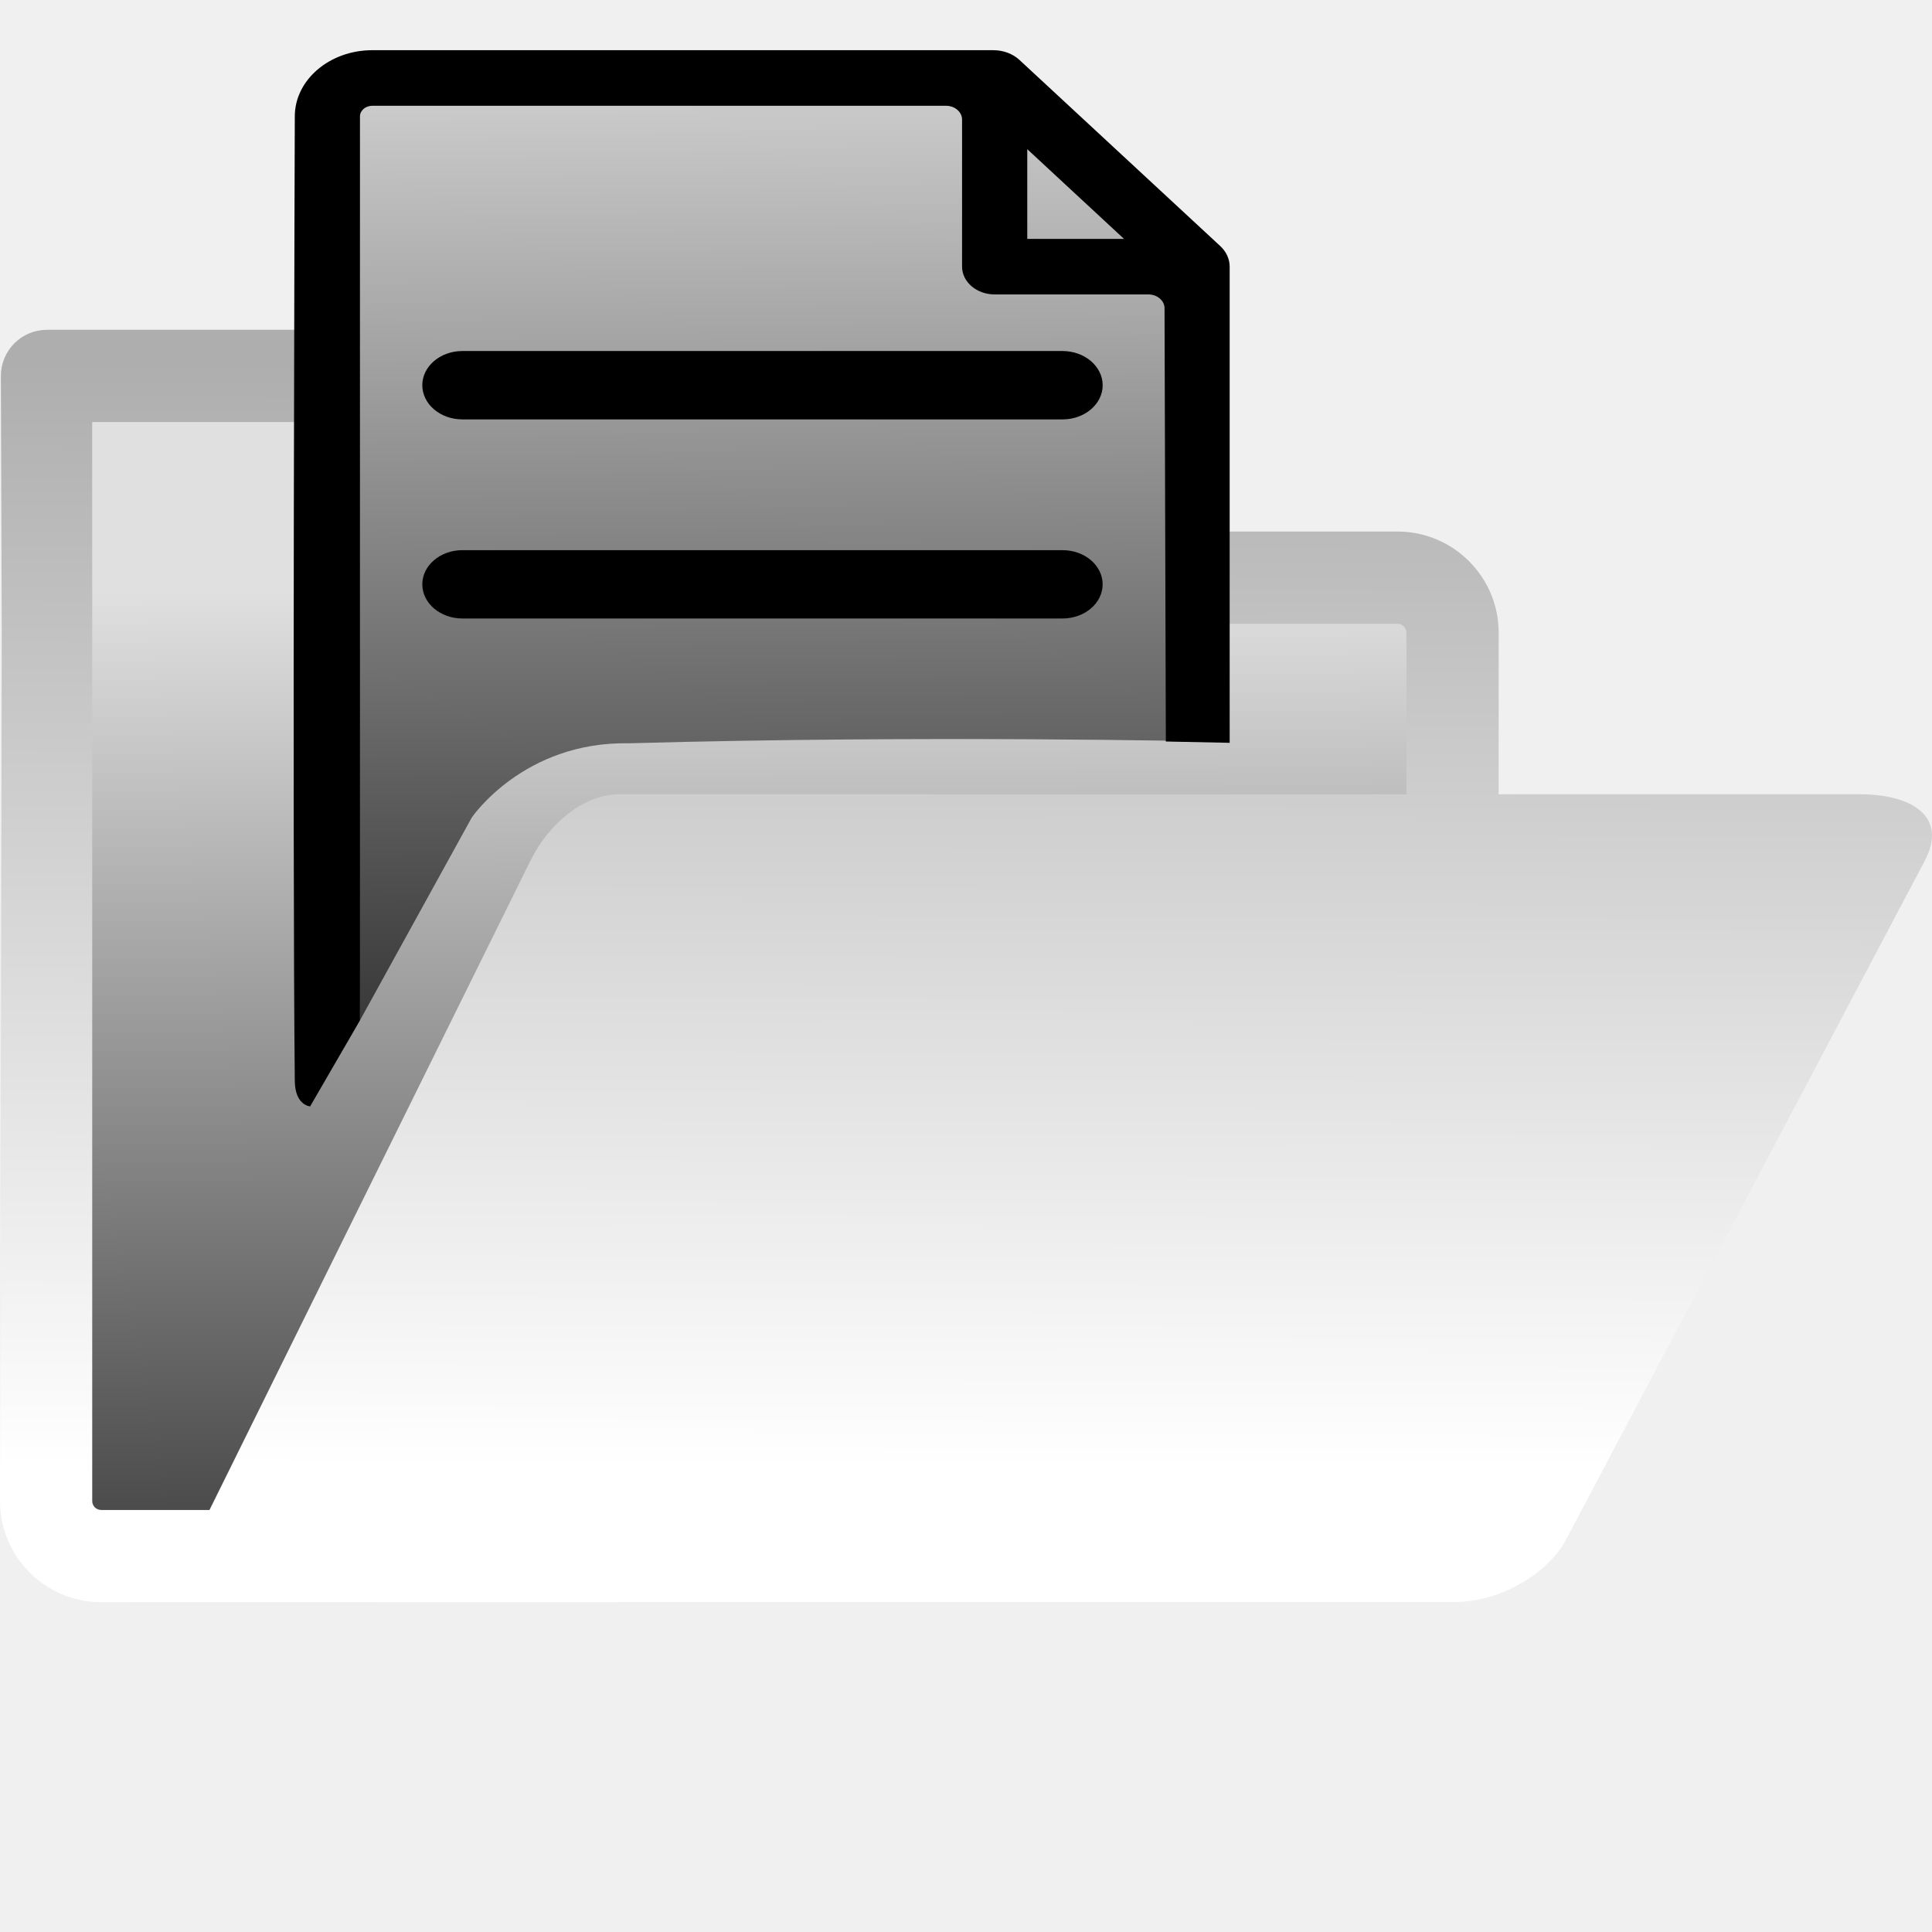
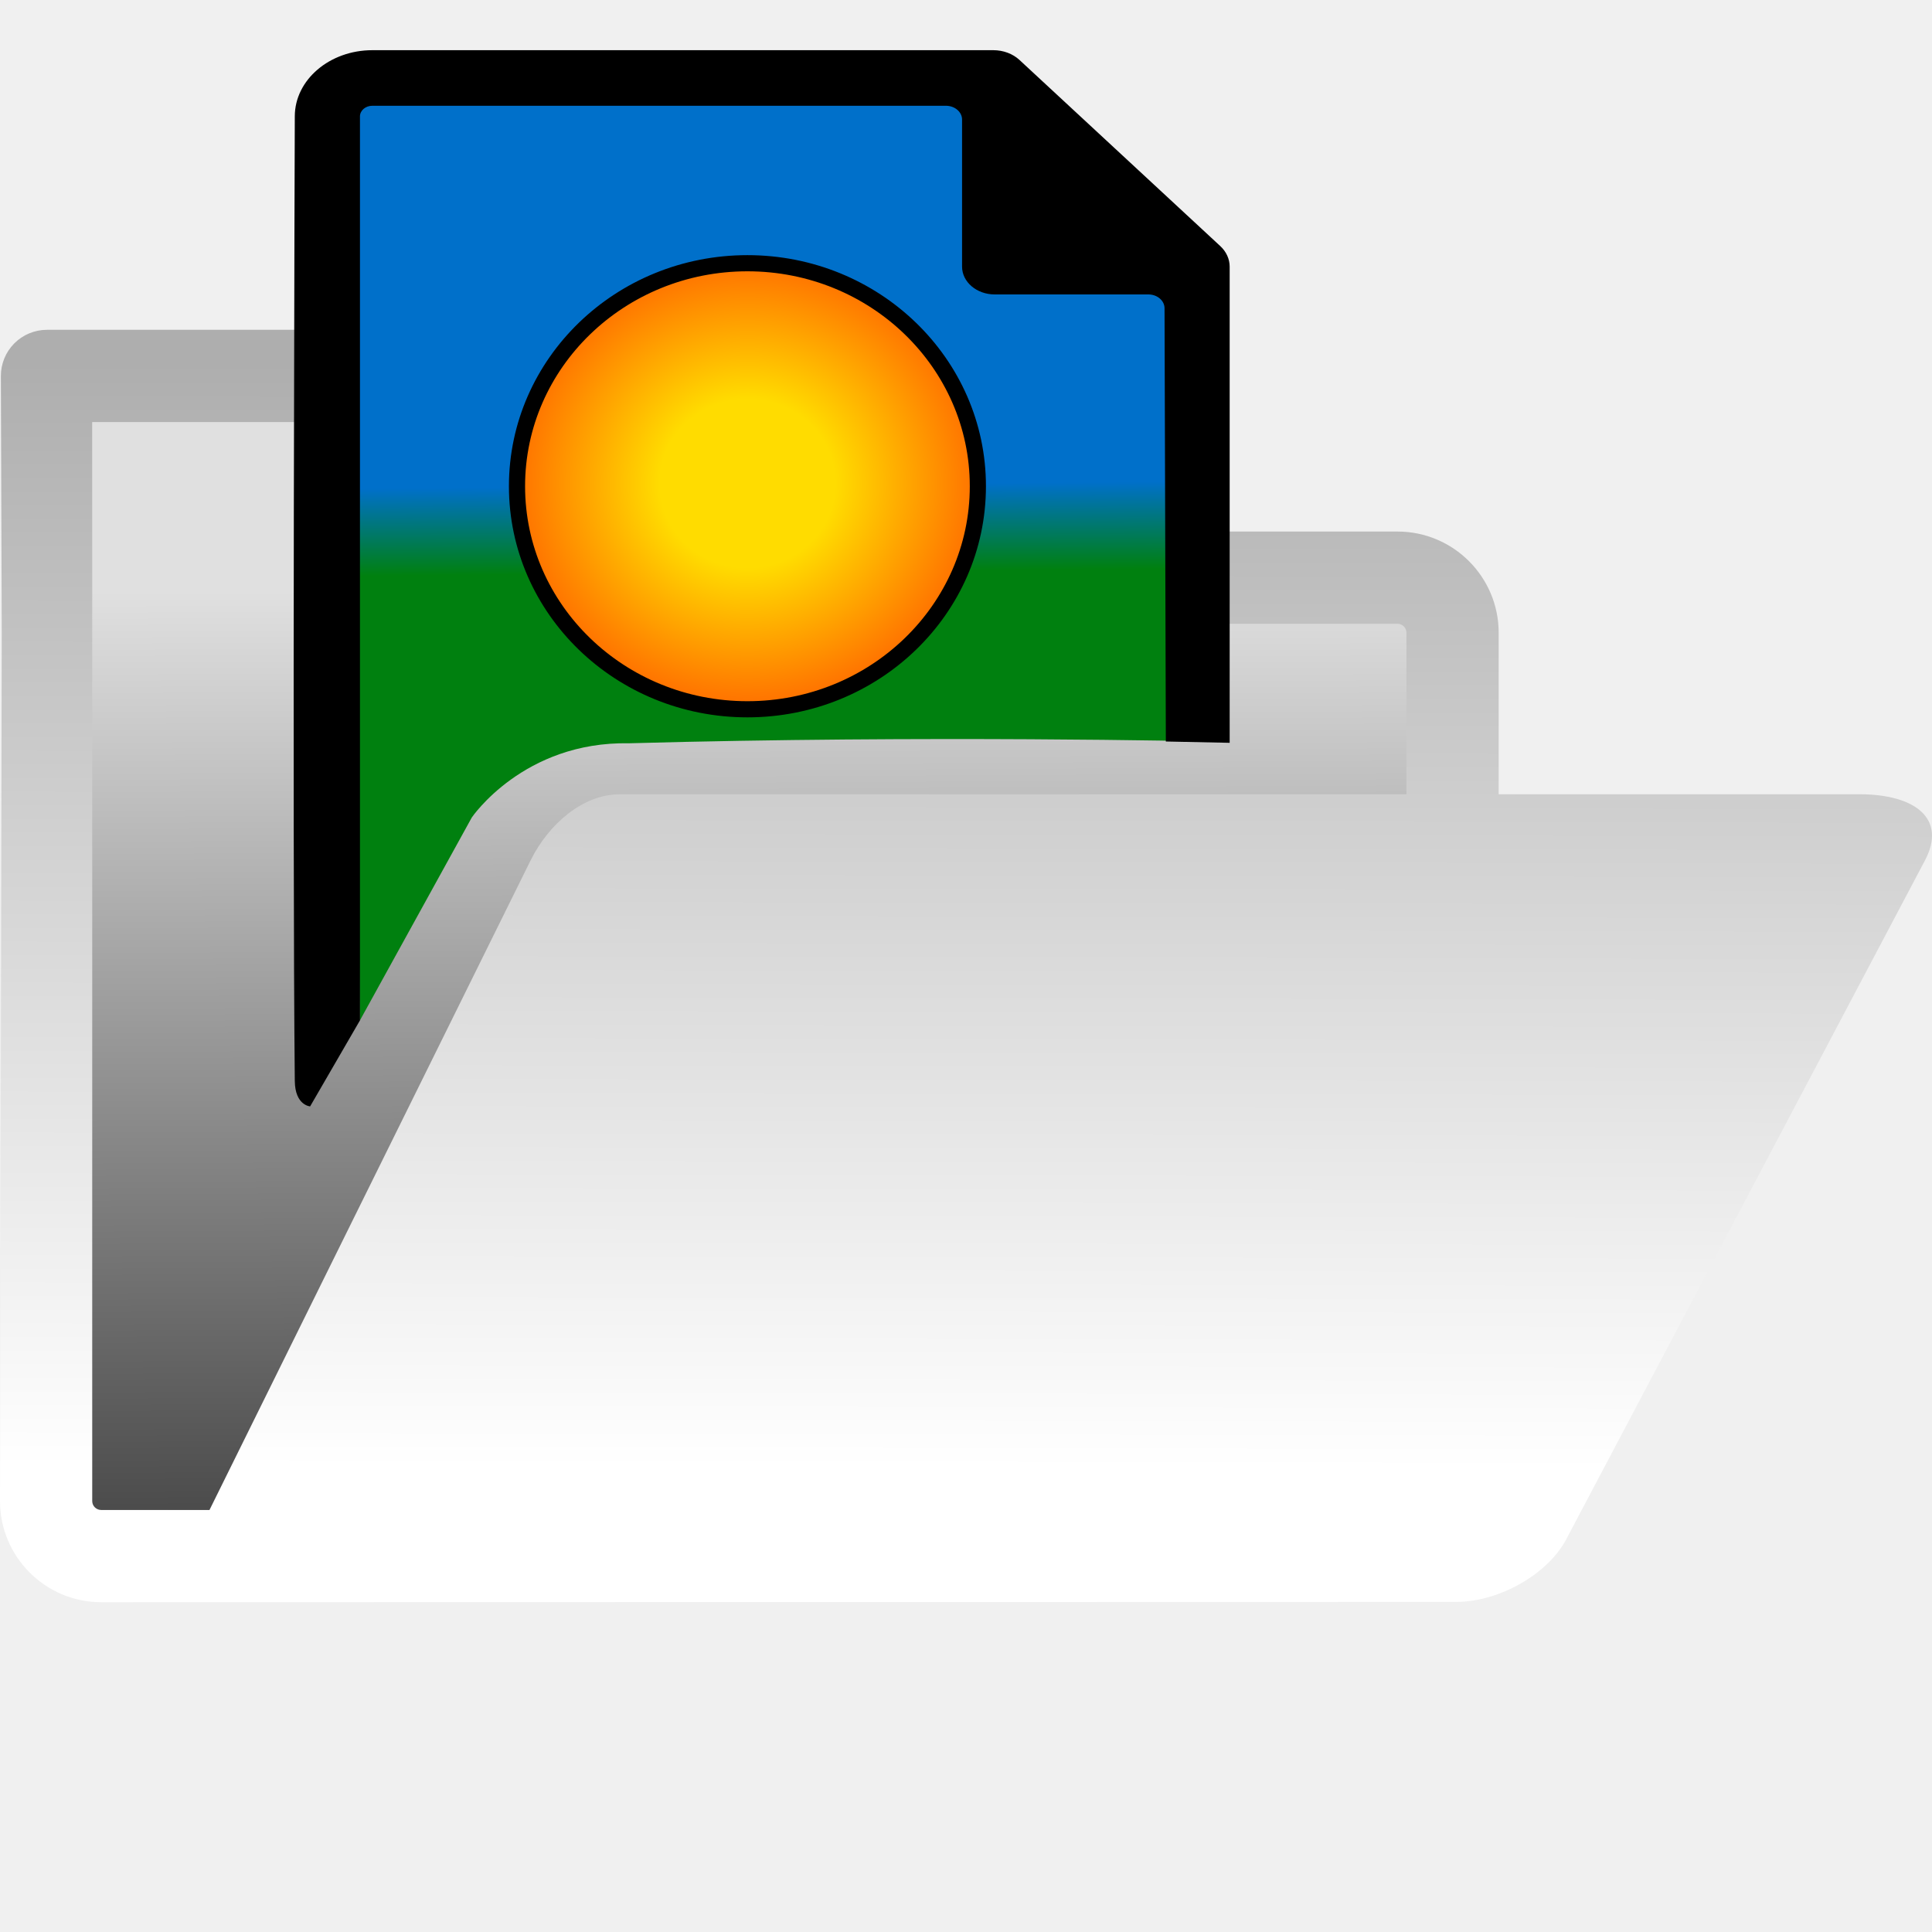
<svg xmlns="http://www.w3.org/2000/svg" xmlns:xlink="http://www.w3.org/1999/xlink" fill="#000000" version="1.1" id="Capa_1" width="800px" height="800px" viewBox="0 0 507.177 507.177" xml:space="preserve">
  <defs id="defs199">
+     <linearGradient id="linearGradient2658">
+       <stop style="stop-color:#ffdc00;stop-opacity:1;" offset="0.355" id="stop2654" />
+       <stop style="stop-color:#ff6500;stop-opacity:1;" offset="1" id="stop2656" />
+     </linearGradient>
    <linearGradient id="linearGradient8924">
-       <stop style="stop-color:#3a3a3a;stop-opacity:1;" offset="0.015" id="stop8920" />
-       <stop style="stop-color:#cacaca;stop-opacity:1;" offset="1" id="stop8922" />
+       <stop style="stop-color:#00800f;stop-opacity:1;" offset="0.489" id="stop8920" />
+       <stop style="stop-color:#0070ca;stop-opacity:1;" offset="0.584" id="stop8922" />
    </linearGradient>
    <linearGradient id="linearGradient5827">
      <stop style="stop-color:#e0e0e0;stop-opacity:1;" offset="0" id="stop5823" />
      <stop style="stop-color:#484848;stop-opacity:1;" offset="1" id="stop5825" />
    </linearGradient>
    <linearGradient id="linearGradient2982">
      <stop style="stop-color:#aeaeae;stop-opacity:1;" offset="0" id="stop2978" />
      <stop style="stop-color:#ffffff;stop-opacity:1;" offset="0.893" id="stop2980" />
    </linearGradient>
    <linearGradient xlink:href="#linearGradient2982" id="linearGradient2984" x1="238.631" y1="95.59" x2="237.943" y2="420.183" gradientUnits="userSpaceOnUse" />
    <linearGradient xlink:href="#linearGradient5827" id="linearGradient5829" x1="161.265" y1="110.026" x2="163.871" y2="476.288" gradientUnits="userSpaceOnUse" gradientTransform="matrix(0.9268953,0,0,0.6741573,11.58938,80.27903)" />
    <linearGradient xlink:href="#linearGradient8924" id="linearGradient8926" x1="201.237" y1="268.3" x2="199.1" y2="26.918" gradientUnits="userSpaceOnUse" />
+     <radialGradient xlink:href="#linearGradient2658" id="radialGradient2660" cx="179.68" cy="138.78" fx="179.68" fy="138.78" r="48.788" gradientTransform="matrix(1.330469,0,0,1.276814,-42.845,-50.27253)" gradientUnits="userSpaceOnUse" />
  </defs>
  <path id="rect5821" style="fill:url(#linearGradient5829);stroke-width:0.501" d="m 15.473,100.404 91.2,-0.39 21.239,51.28 248.259,0.344 2.063,254.104 -362.073,0.688 z" />
  <g id="g194" style="fill:#ffffff">
    <path d="M382.237,420.524c11.278,0,24.519-7.294,29.342-17.236l93.815-177.539c5.615-10.802-2.548-17.239-17.236-17.239H393.42   v-42.421c0-14.641-11.91-26.551-26.551-26.551H134.943l-17.207-45.167c-1.791-4.69-6.289-7.793-11.313-7.793H12.335   c-3.218,0-6.312,1.283-8.588,3.57c-2.27,2.288-3.535,5.379-3.517,8.606l0.23,67.335L0,394.049C0,408.69,11.913,420.6,26.554,420.6    M369.209,208.516H162.634c-9.522,0-18.527,7.696-23.291,17.239L54.994,396.39H26.554c-1.289,0-2.344-1.052-2.344-2.341V166.024   l-0.012-55.23h73.884l17.209,45.164c1.791,4.69,6.286,7.796,11.31,7.796H366.87c1.288,0,2.34,1.052,2.34,2.341V208.516z" id="path192" style="fill:url(#linearGradient2984);fill-opacity:1" />
  </g>
  <path id="rect8138" style="fill:url(#linearGradient8926);stroke-width:0.791;fill-opacity:1" d="M 92.58,25.482 253.638,23.849 317.384,69.178 317.071,194.642 c 0,0 -73.699,-1.7 -151.941,0.479 -27.737,-0.524 -41.278,19.485 -41.278,19.485 l -29.4,53.323 z" />
-   <path d="m 77.39,283.786 c -0.673,-63.309 0,-253.241 0,-253.241 0,-9.583 9.135,-17.37 20.356,-17.37 H 260.769 c 2.611,0 5.103,0.932 6.867,2.572 l 52.704,48.852 c 1.58,1.471 2.465,3.397 2.465,5.392 V 194.999 L 306.051,194.655 305.707,80.918 c -0.006,-2.001 -1.904,-3.626 -4.252,-3.626 h -40.34 c -4.721,0 -8.56,-3.27 -8.56,-7.29 V 31.388 c 0,-2.001 -1.904,-3.626 -4.252,-3.626 H 97.757 c -1.799,0 -3.262,1.248 -3.262,2.781 V 267.862 l -13.084,22.583 c 7.47e-4,-0.004 -3.953,-0.251 -4.02,-6.659 z M 269.671,62.711 h 25.396 l -25.396,-23.551 z m 9.262,29.438 H 121.376 c -5.805,0 -10.517,4.024 -10.517,8.976 0,4.949 4.717,8.974 10.517,8.974 h 157.562 c 5.805,0 10.531,-4.029 10.531,-8.974 -0.009,-4.949 -4.734,-8.976 -10.536,-8.976 z m 10.526,61.245 c 0,-4.949 -4.72,-8.969 -10.526,-8.969 H 121.376 c -5.805,0 -10.517,4.028 -10.517,8.969 0,4.949 4.717,8.969 10.517,8.969 h 157.562 c 5.797,6.3e-4 10.522,-4.02 10.522,-8.969 z" style="fill:#000000;stroke-width:0.686;fill-opacity:1" id="path7760" />
+   <path style="fill:#000000;fill-opacity:1;stroke-width:0.686" d="m 269.671,62.711 h 25.396 l -25.396,-23.551 z" id="path1765" />
+   <ellipse style="fill:url(#radialGradient2660);fill-opacity:1;stroke:#000000;stroke-width:4.241;stroke-dasharray:none;stroke-dashoffset:0;stroke-opacity:1" id="path2652" cx="196.212" cy="127.647" rx="60.492" ry="58.547" />
+   <path style="fill:#000000;fill-opacity:1;stroke-width:0.686" d="m 77.39,283.786 c -0.673,-63.309 0,-253.241 0,-253.241 0,-9.583 9.135,-17.37 20.356,-17.37 H 260.769 c 2.611,0 5.103,0.932 6.867,2.572 l 52.704,48.852 c 1.58,1.471 2.465,3.397 2.465,5.392 V 194.999 L 306.051,194.655 305.707,80.918 c -0.006,-2.001 -1.904,-3.626 -4.252,-3.626 h -40.34 c -4.721,0 -8.56,-3.27 -8.56,-7.29 V 31.388 c 0,-2.001 -1.904,-3.626 -4.252,-3.626 H 97.757 c -1.799,0 -3.262,1.248 -3.262,2.781 V 267.862 l -13.084,22.583 c 7.47e-4,-0.004 -3.953,-0.251 -4.02,-6.659 z" id="path7760" />
</svg>
